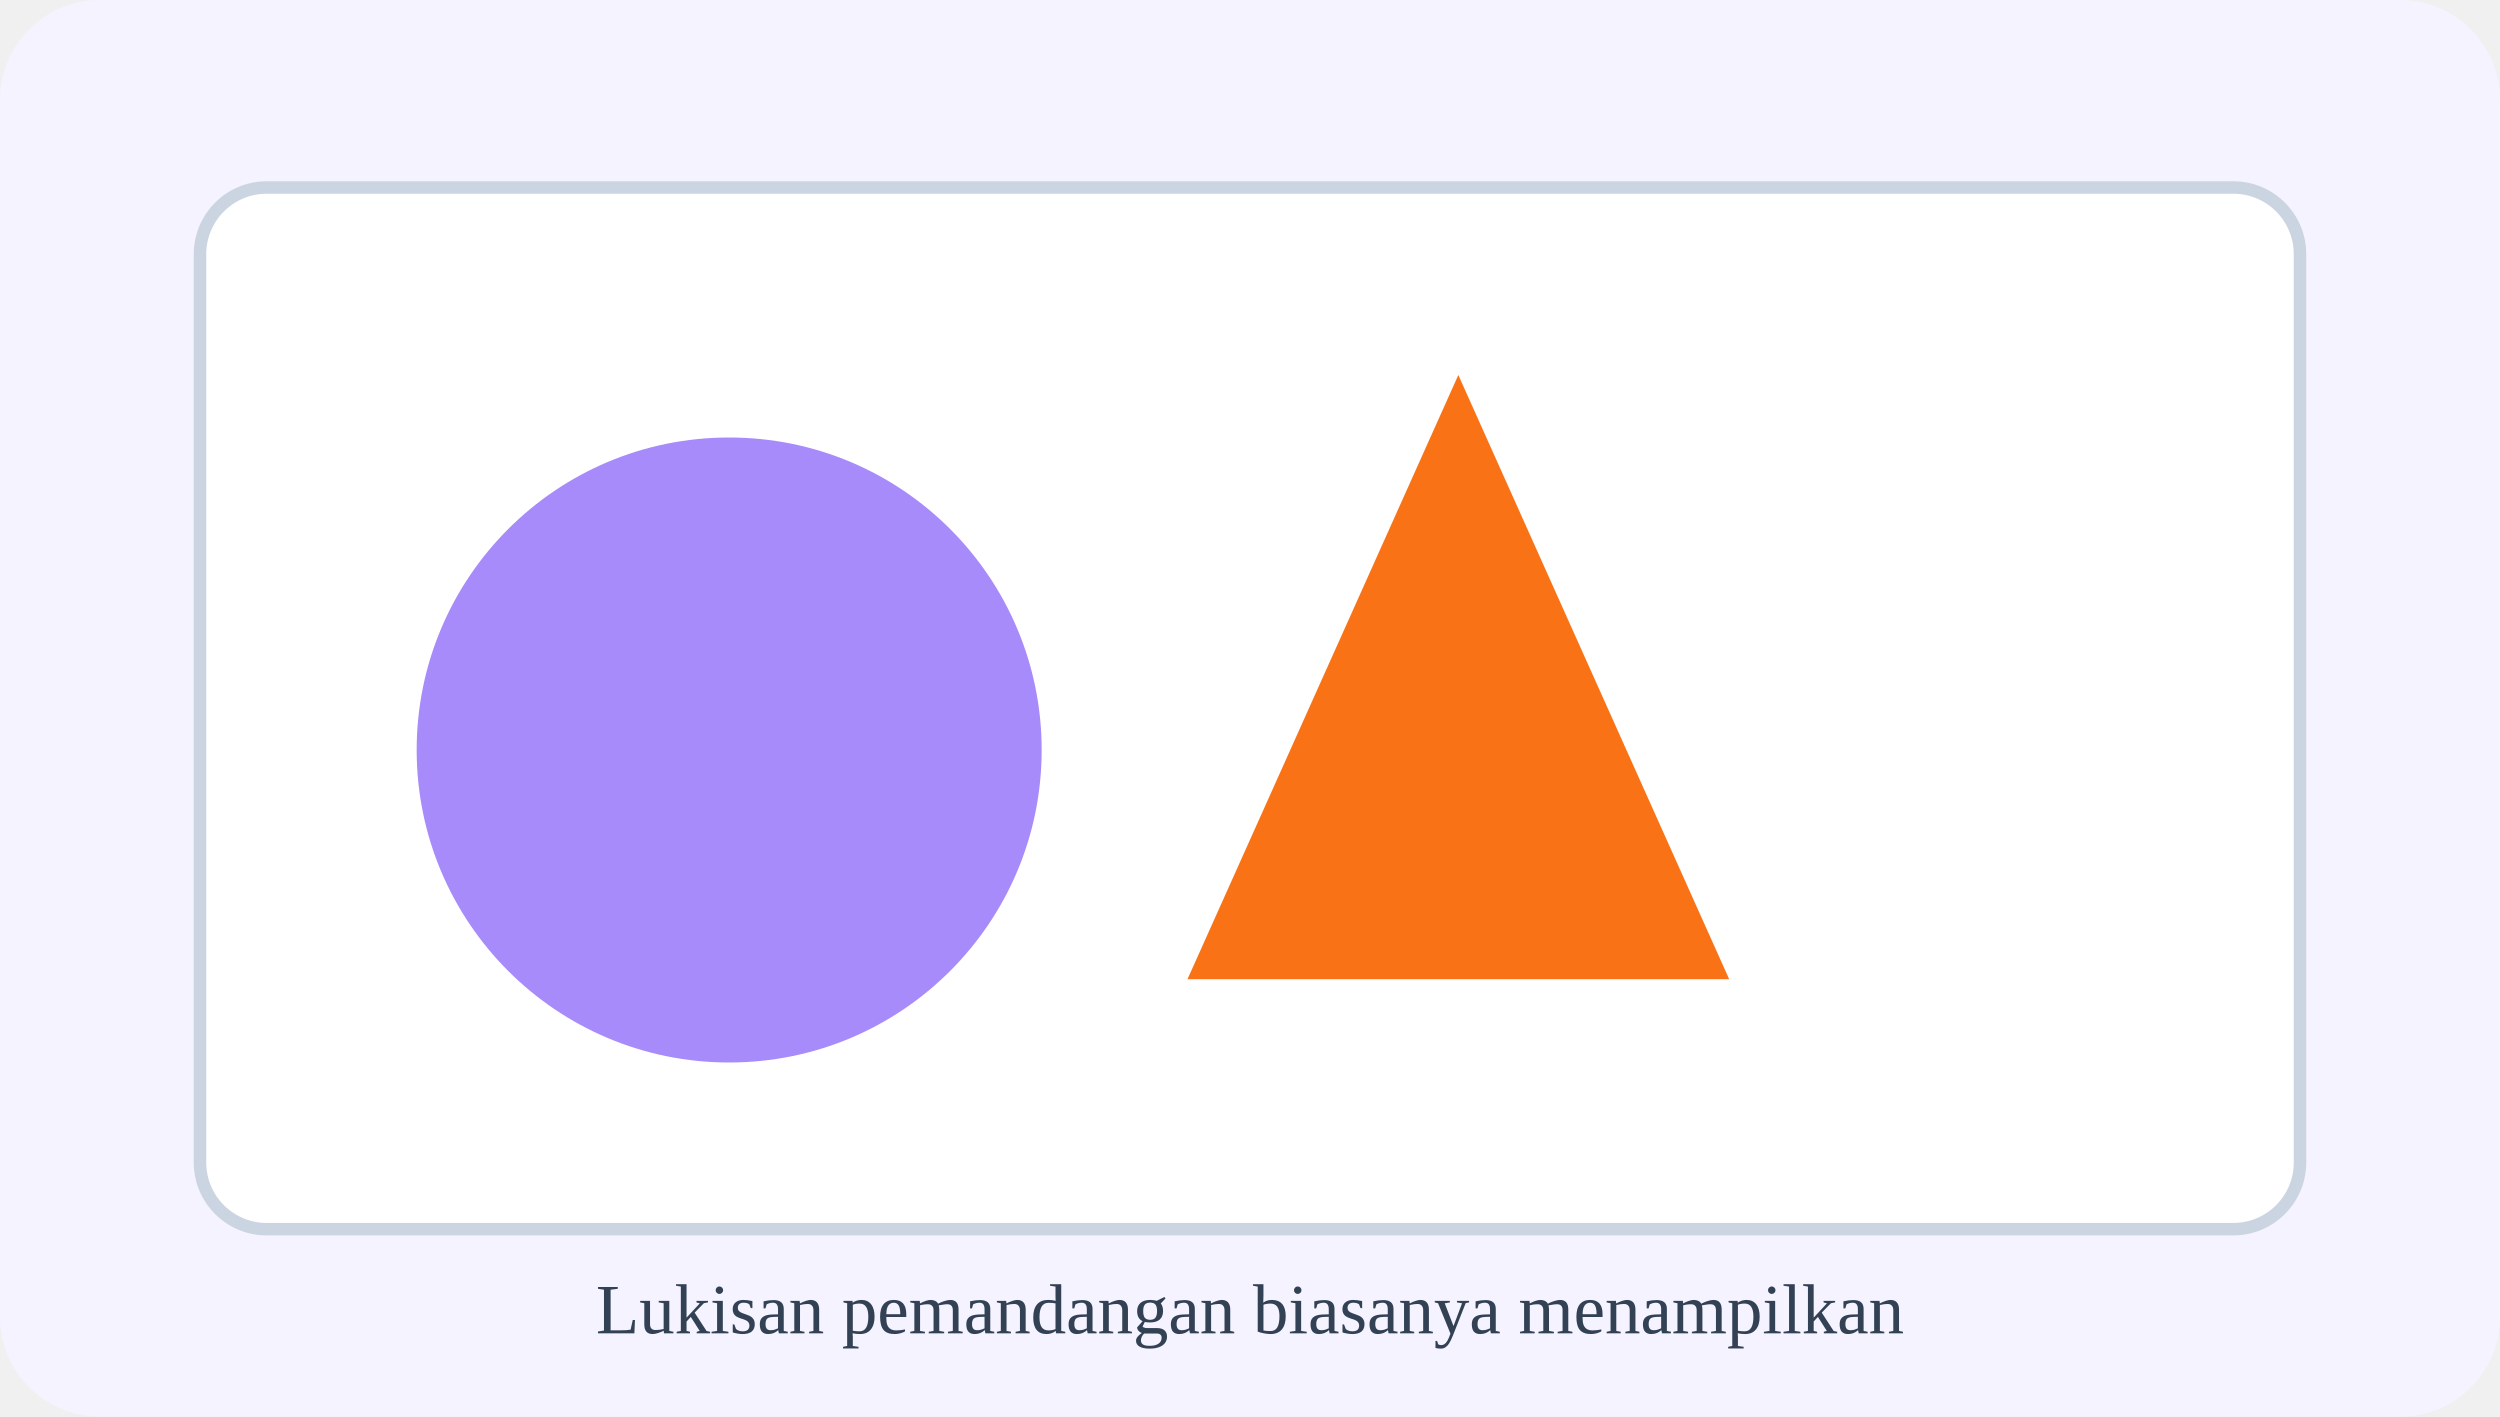
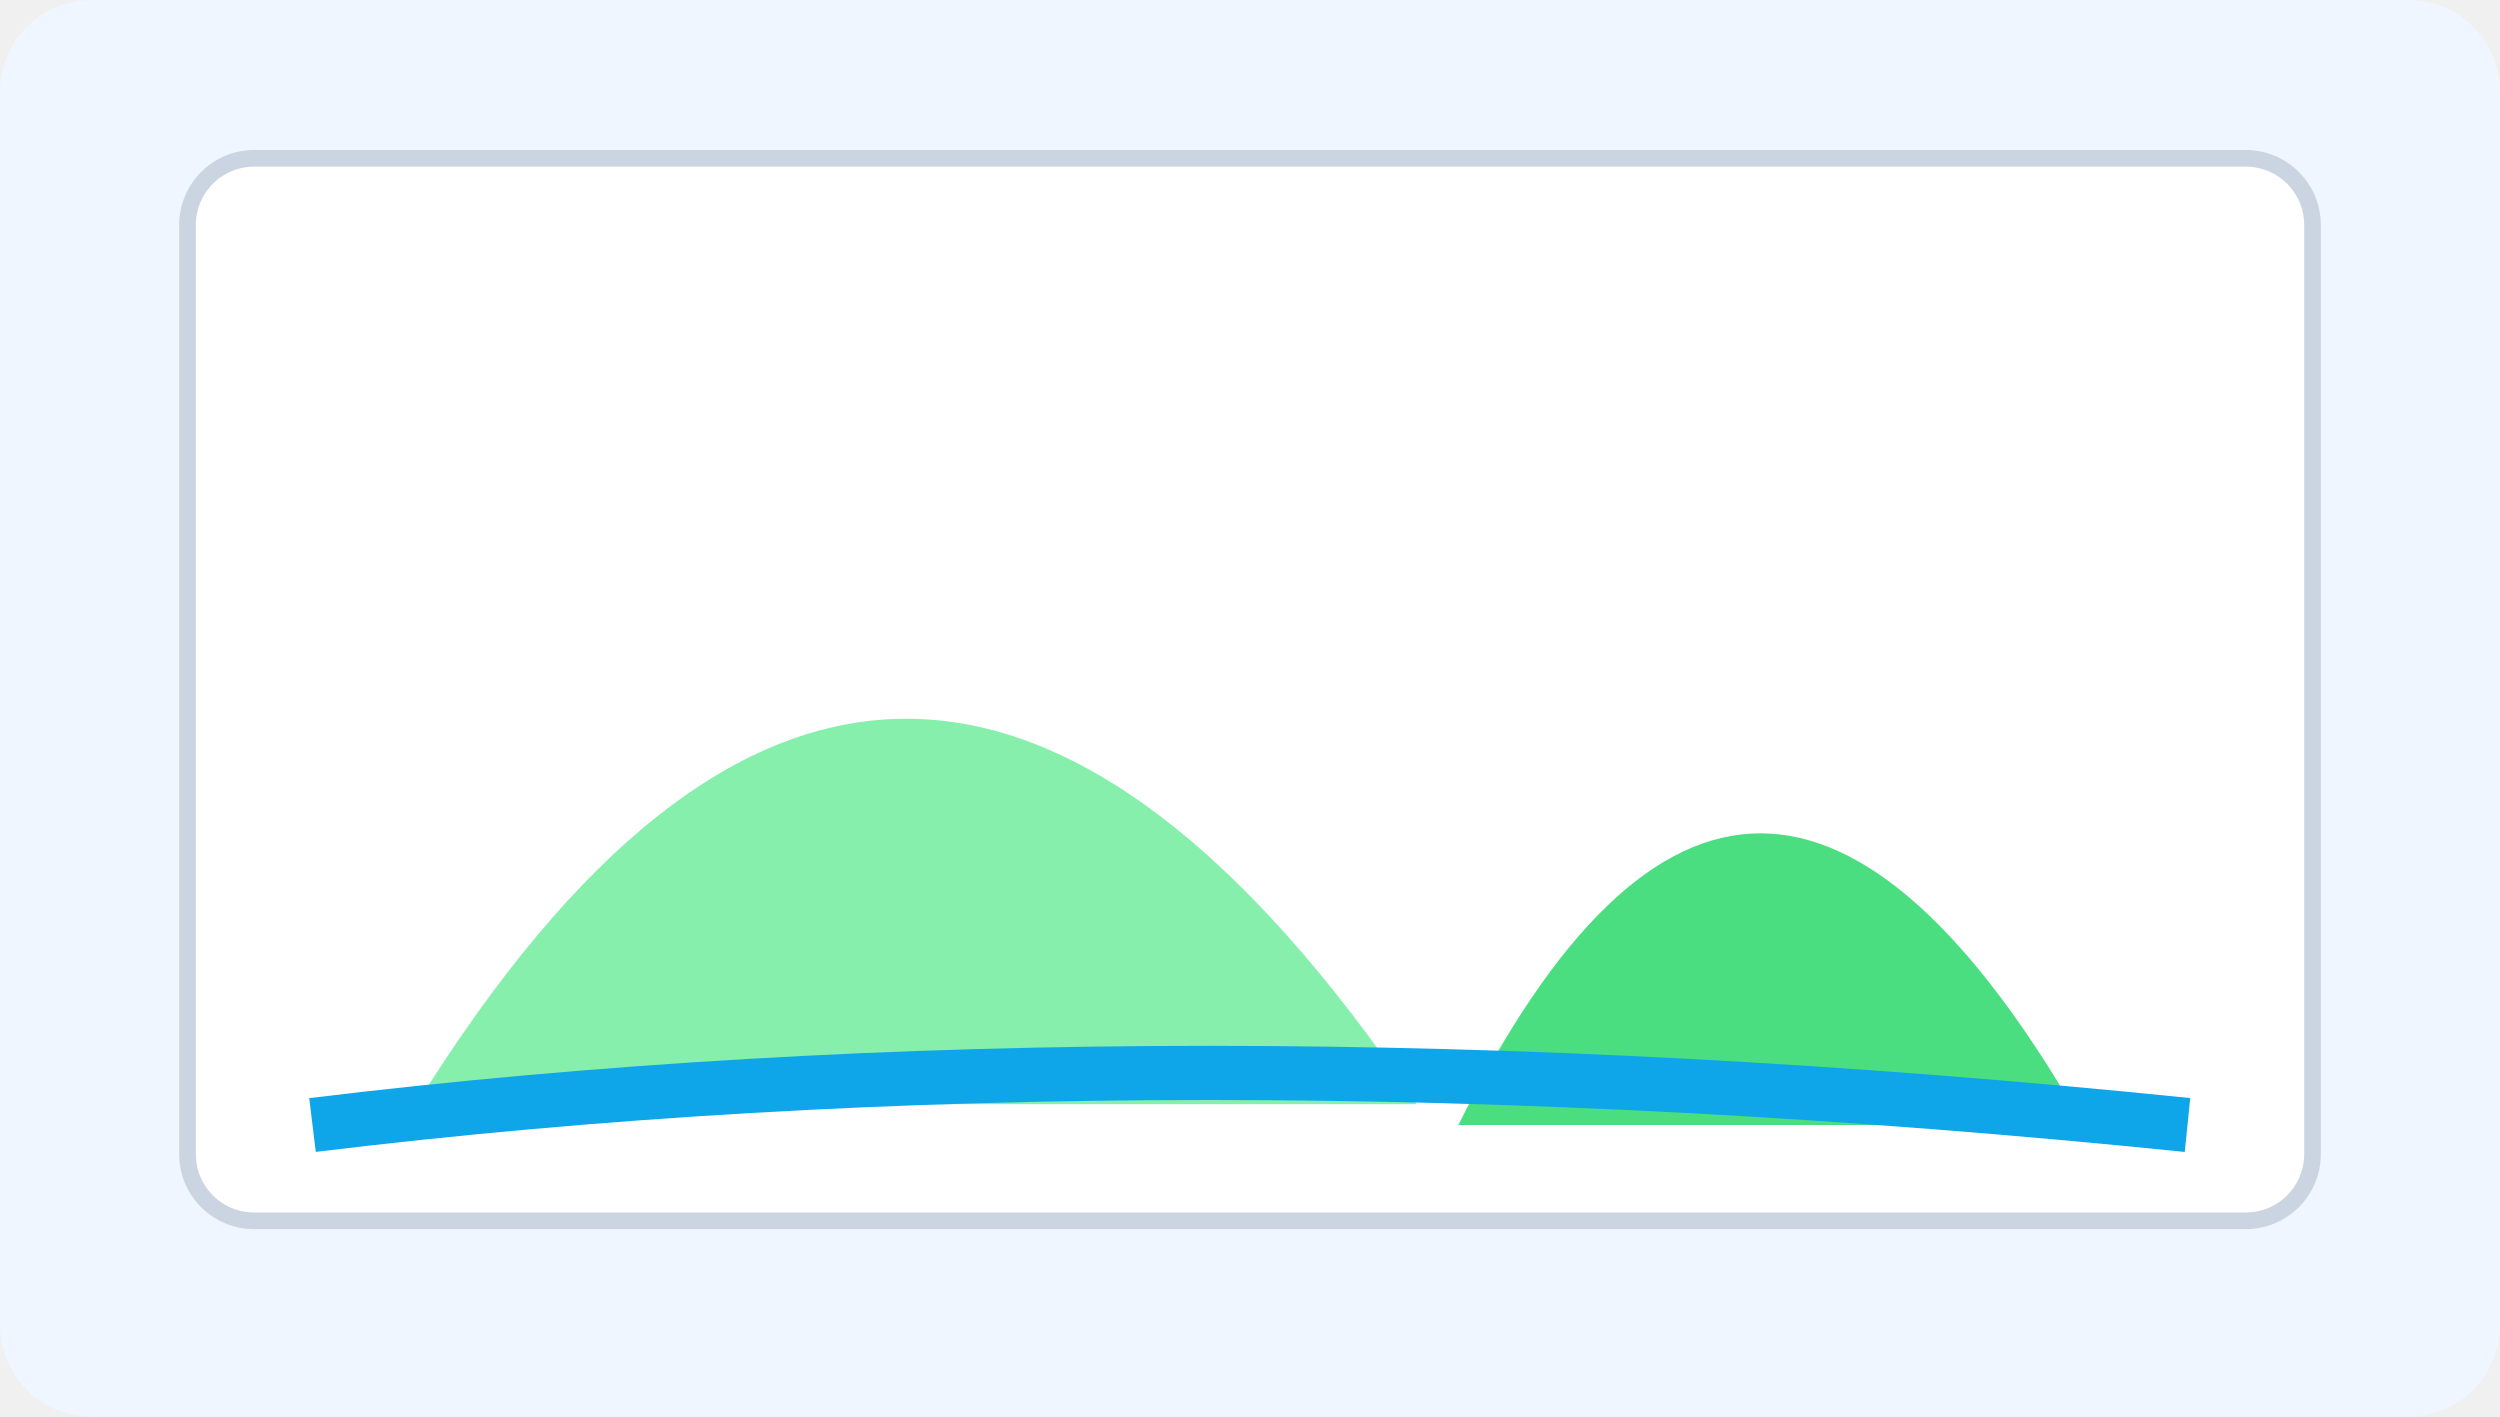
- <svg xmlns="http://www.w3.org/2000/svg" width="600" height="340" viewBox="0 0 600 340">
-   <rect width="600" height="340" rx="24" fill="#f5f3ff" />
-   <rect x="48" y="45" width="504" height="250" rx="16" fill="#ffffff" stroke="#cbd5e1" stroke-width="3" />
-   <circle cx="175" cy="180" r="75" fill="#a78bfa" />
-   <path d="M285 235 L350 90 L415 235 Z" fill="#f97316" />
-   <text x="300" y="320" font-size="17" text-anchor="middle" fill="#334155">Lukisan pemandangan biasanya menampilkan</text>
+ <svg xmlns="http://www.w3.org/2000/svg" viewBox="0 0 600 340" width="600" height="340" role="img" aria-label="Stimulus Seni Rupa Bab 2 gambar 9">
+   <rect width="600" height="340" rx="22" fill="#eff6ff" />
+   <rect x="45" y="38" width="510" height="255" rx="16" fill="#fff" stroke="#cbd5e1" stroke-width="4" />
+   <path d="M100 265 Q215 80 340 265Z" fill="#86efac" />
+   <path d="M350 270 Q420 130 500 270Z" fill="#4ade80" />
+   <path d="M75 270 Q280 245 525 270" stroke="#0ea5e9" stroke-width="13" fill="none" />
</svg>
